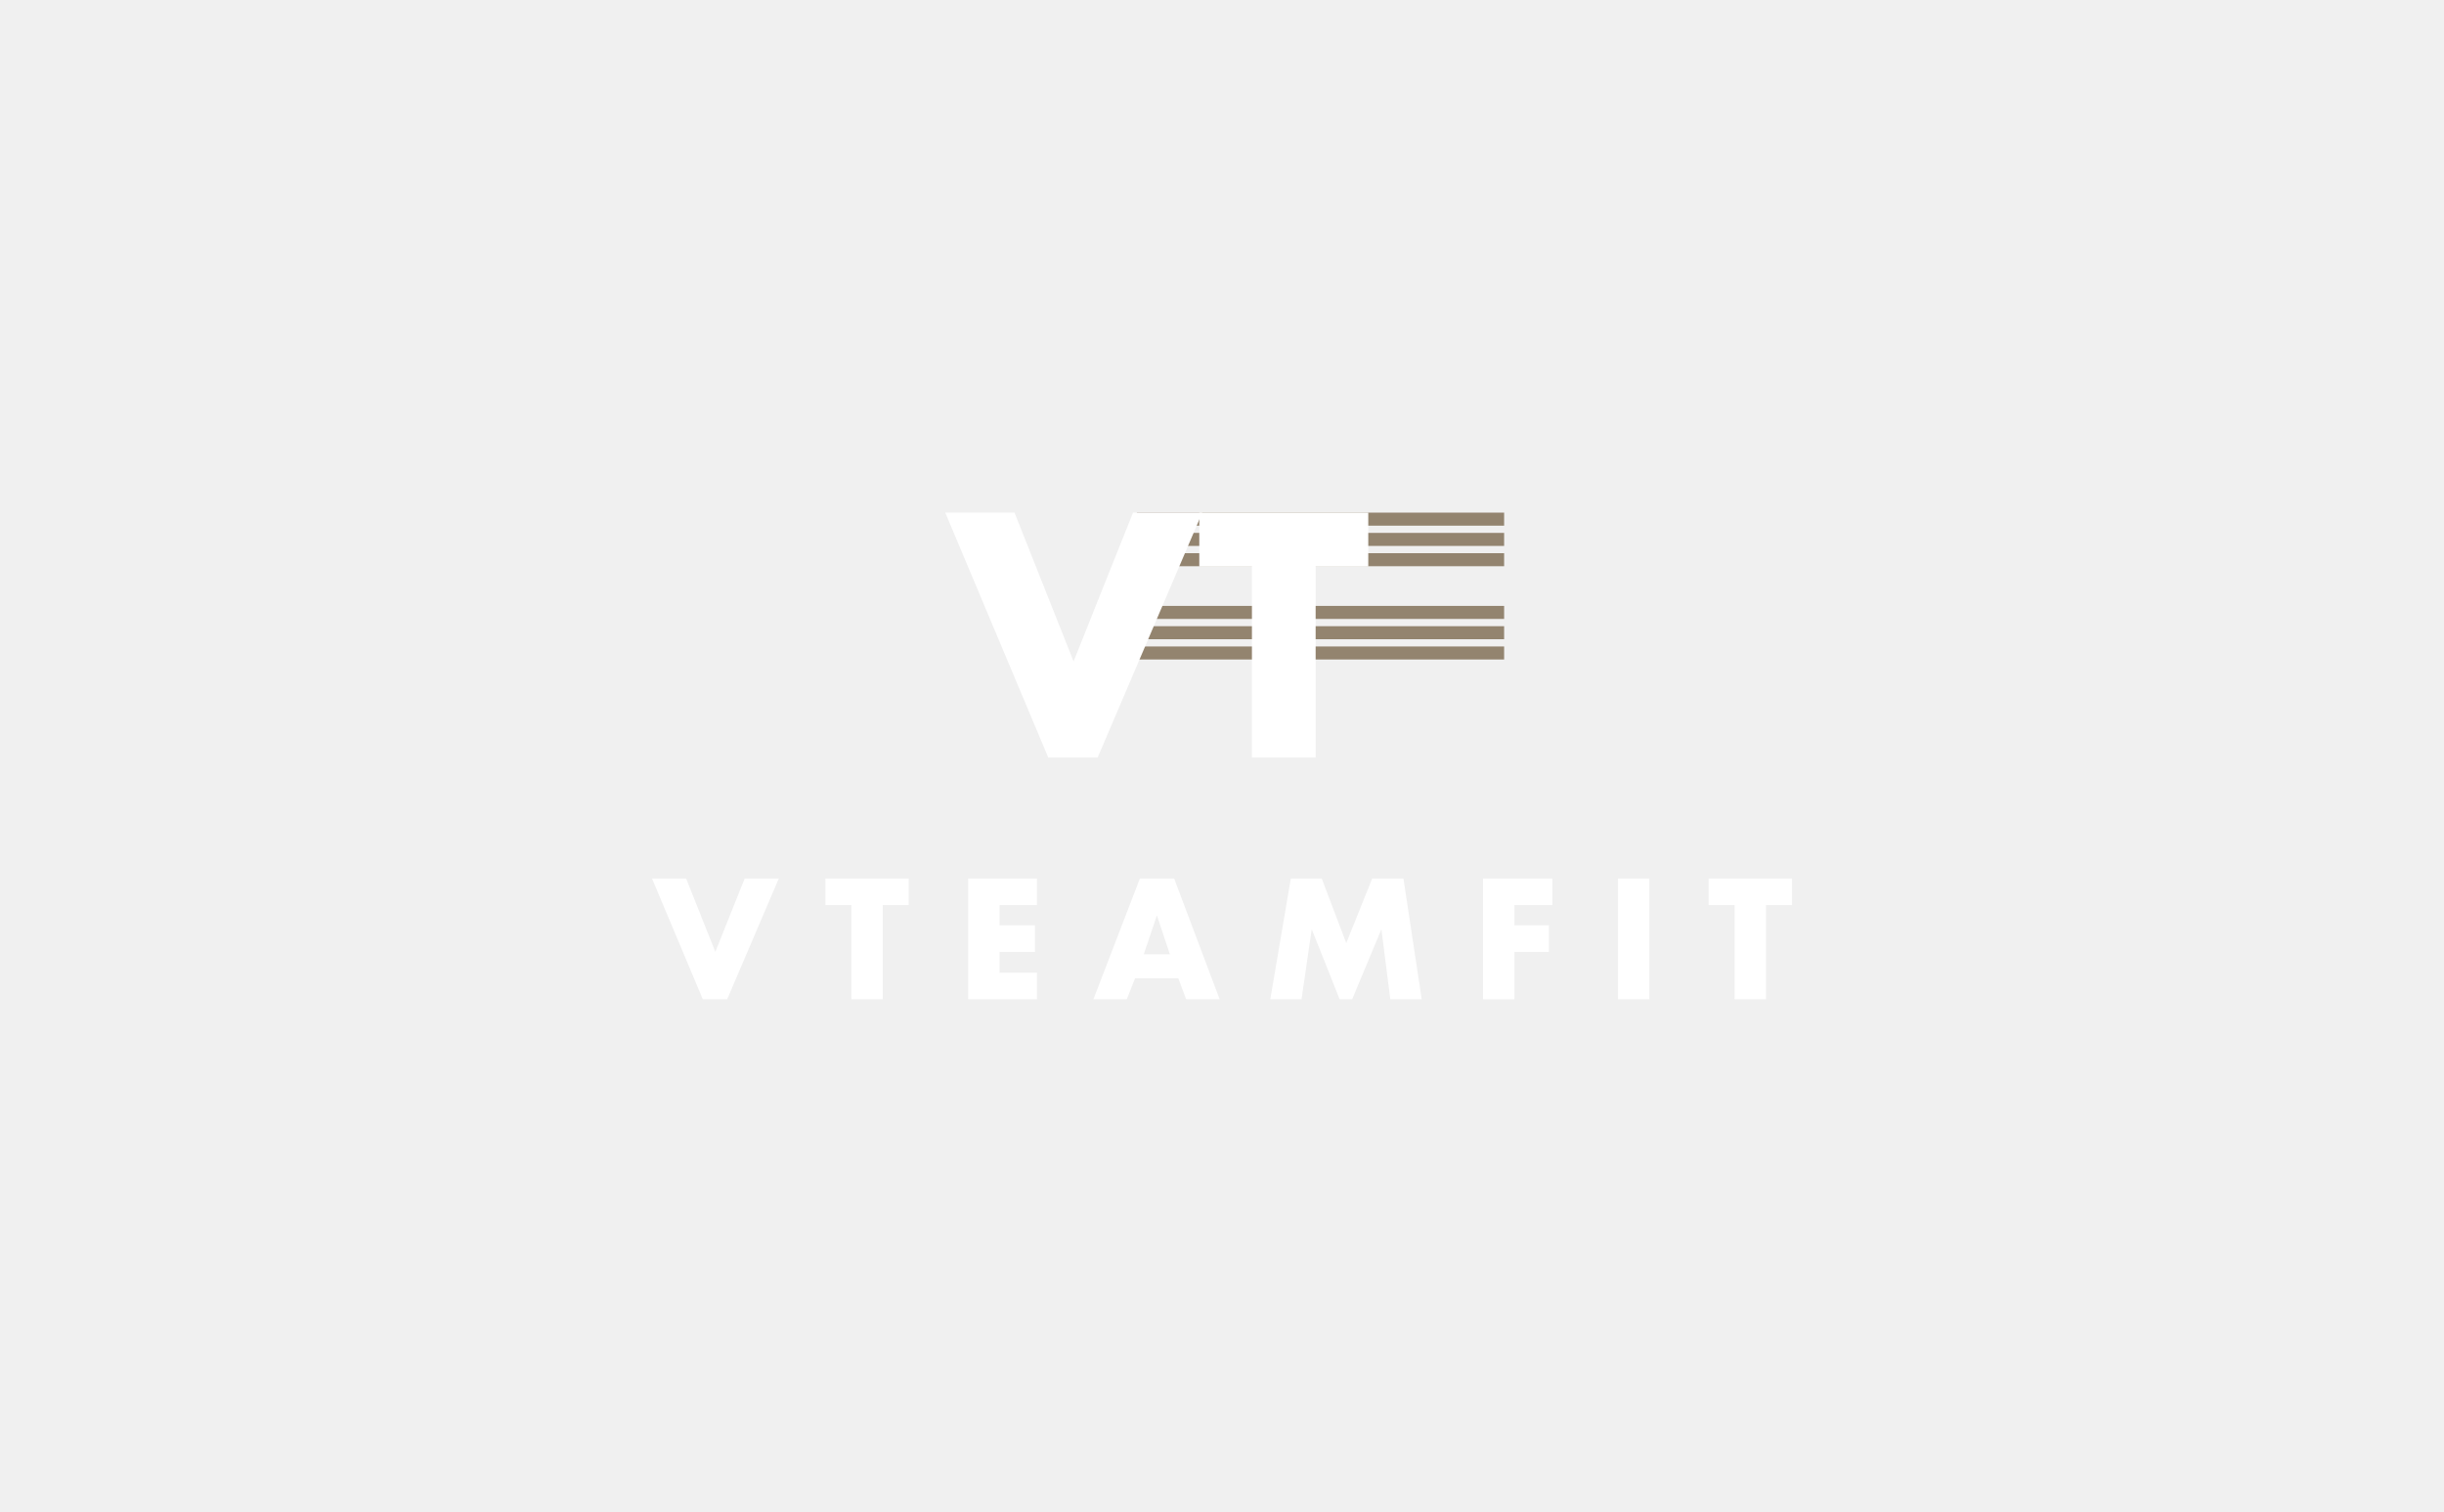
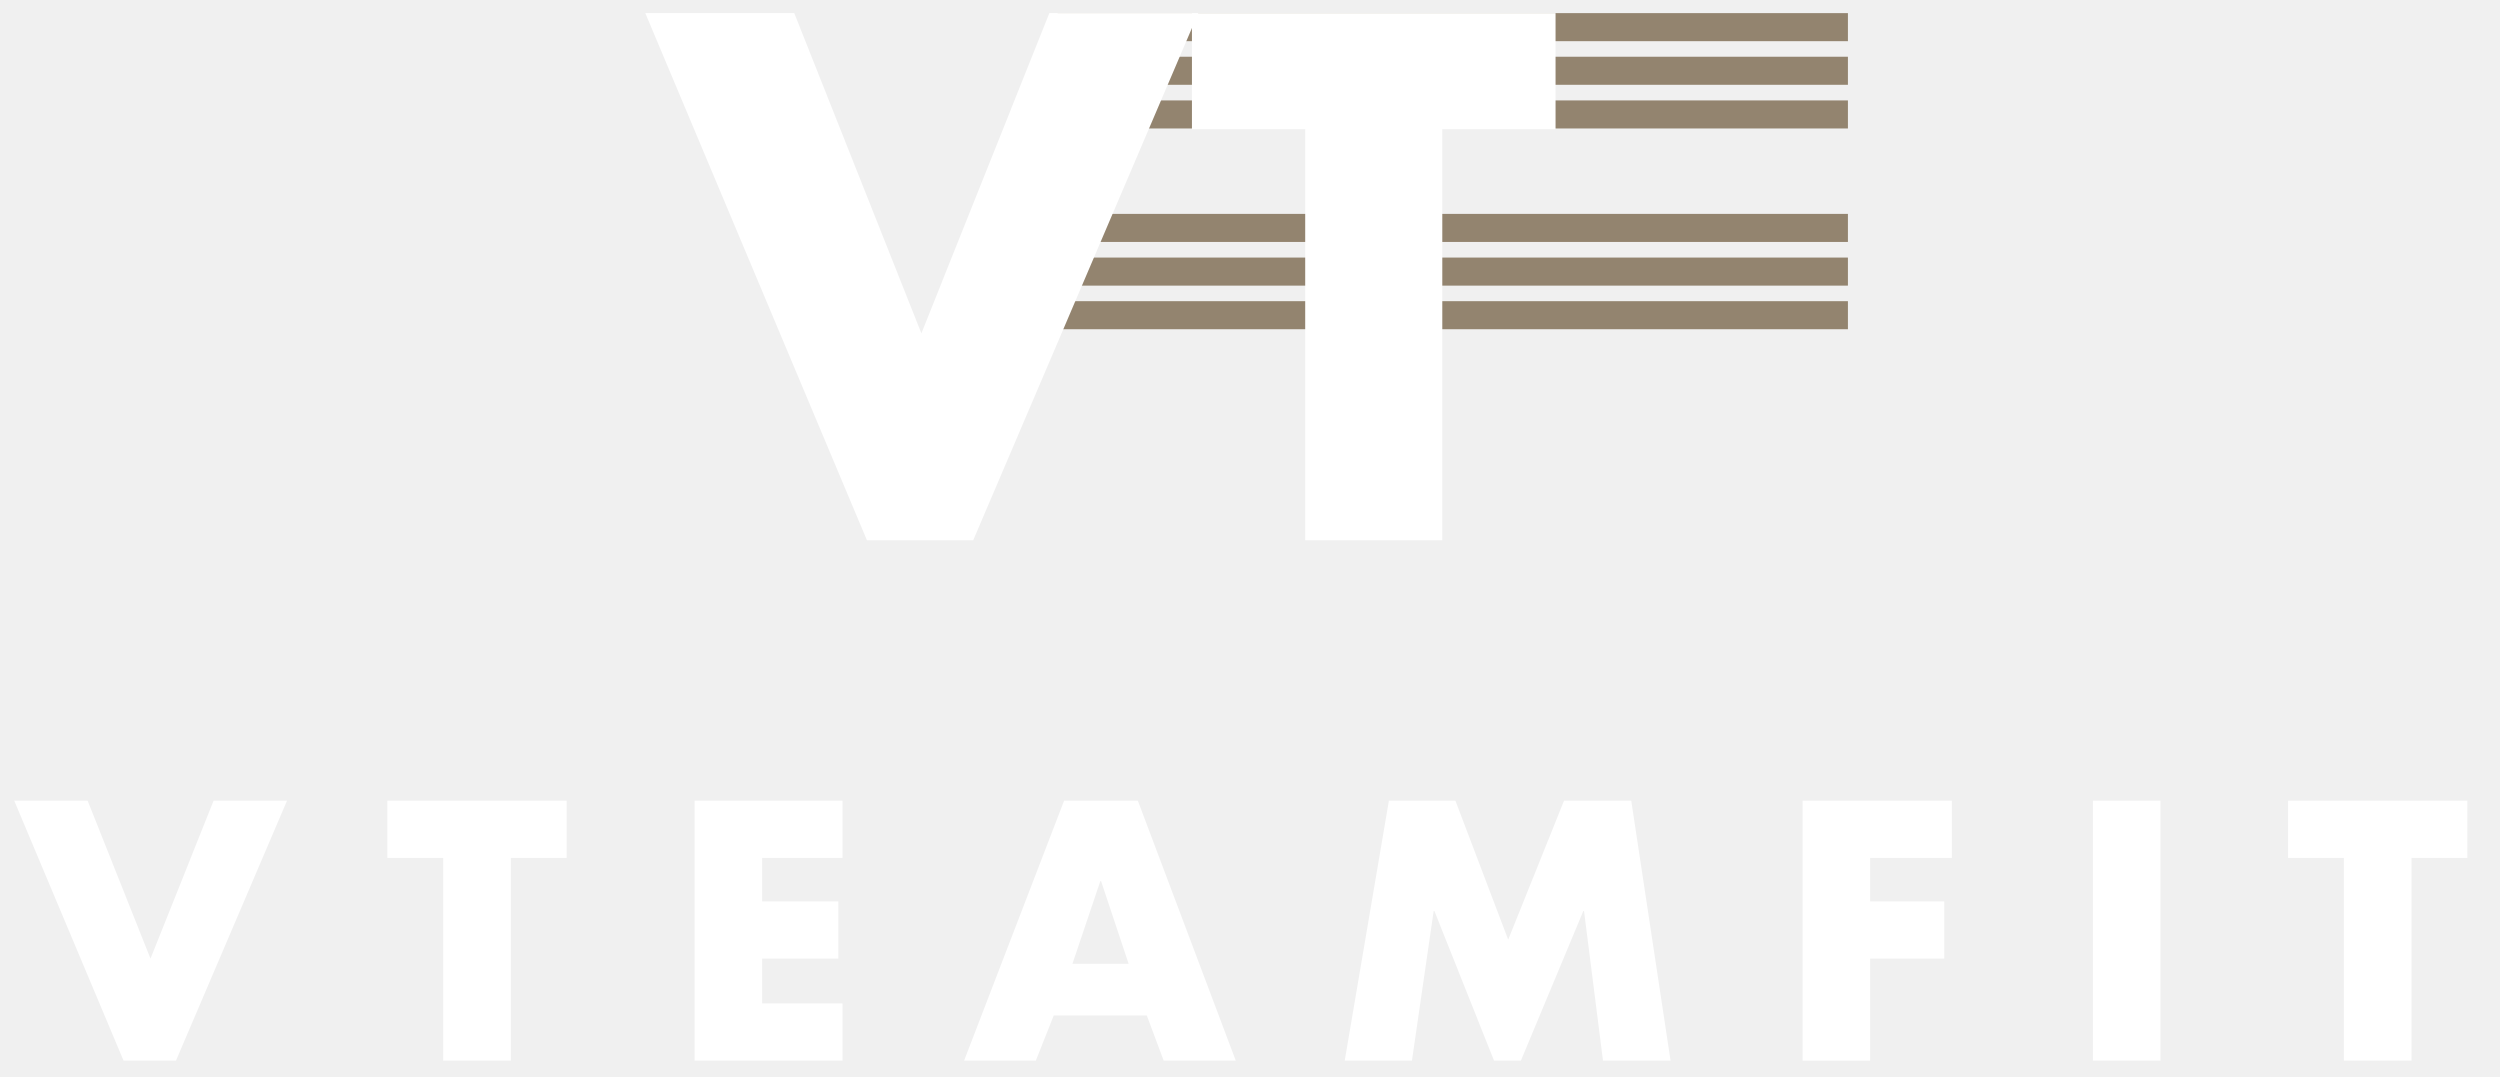
- <svg xmlns="http://www.w3.org/2000/svg" version="1.1" id="Capa_1" x="0px" y="0px" viewBox="0 0 757.35 468.62" style="enable-background:new 0 0 757.35 468.62;" xml:space="preserve">
+ <svg xmlns="http://www.w3.org/2000/svg" version="1.1" id="Capa_1" x="0px" y="0px" viewBox="200 157 360 155" style="enable-background:new 200 157 360 155;" xml:space="preserve">
  <style type="text/css">
	.st0{fill:#FFFFFF;}
	.st1{fill:#93846F;}
</style>
  <g>
    <g>
      <g>
        <g>
          <path class="st0" d="M221.67,295.04l9.09-22.74h10.57l-15.99,37.43h-7.55l-15.74-37.43h10.57L221.67,295.04z" />
          <path class="st0" d="M273.55,309.73h-9.73v-29.19h-8.04v-8.24h25.82v8.24h-8.04V309.73z" />
          <path class="st0" d="M309.75,280.54v6.26h10.97v8.24h-10.97v6.45h11.57v8.24h-21.3V272.3h21.3v8.24H309.75z" />
          <path class="st0" d="M351.74,303.23l-2.58,6.5h-10.33l14.4-37.43h10.62l14.1,37.43h-10.38l-2.43-6.5H351.74z M358.55,283.87      h-0.1l-4.02,11.92h8.09L358.55,283.87z" />
          <path class="st0" d="M400,272.3h9.58l7.6,20.01l8.04-20.01h9.68l5.66,37.43h-9.73l-2.73-21.55H428l-8.99,21.55h-3.87      l-8.59-21.55h-0.1l-3.13,21.55h-9.68L400,272.3z" />
          <path class="st0" d="M469.3,280.54v6.26h10.67v8.24H469.3v14.7h-9.73V272.3h21.5v8.24H469.3z" />
          <path class="st0" d="M511.11,309.73h-9.73V272.3h9.73V309.73z" />
          <path class="st0" d="M547.25,309.73h-9.73v-29.19h-8.04v-8.24h25.82v8.24h-8.04V309.73z" />
        </g>
      </g>
    </g>
    <g>
      <rect x="352.3" y="158.89" class="st1" width="113.8" height="4.04" />
      <rect x="352.3" y="165.17" class="st1" width="113.8" height="4.04" />
      <rect x="352.3" y="171.46" class="st1" width="113.8" height="4.04" />
      <rect x="352.3" y="187.8" class="st1" width="113.8" height="4.04" />
      <rect x="352.3" y="194.09" class="st1" width="113.8" height="4.04" />
      <rect x="352.3" y="200.37" class="st1" width="113.8" height="4.04" />
      <g>
        <g>
          <g>
            <path class="st0" d="M332.68,205l18.43-46.12h21.45l-32.42,75.92h-15.3l-31.92-75.92h21.45L332.68,205z" />
            <path class="st0" d="M407.69,234.8h-19.74v-59.2h-16.31v-16.71H424v16.71h-16.31V234.8z" />
          </g>
        </g>
      </g>
    </g>
  </g>
</svg>
